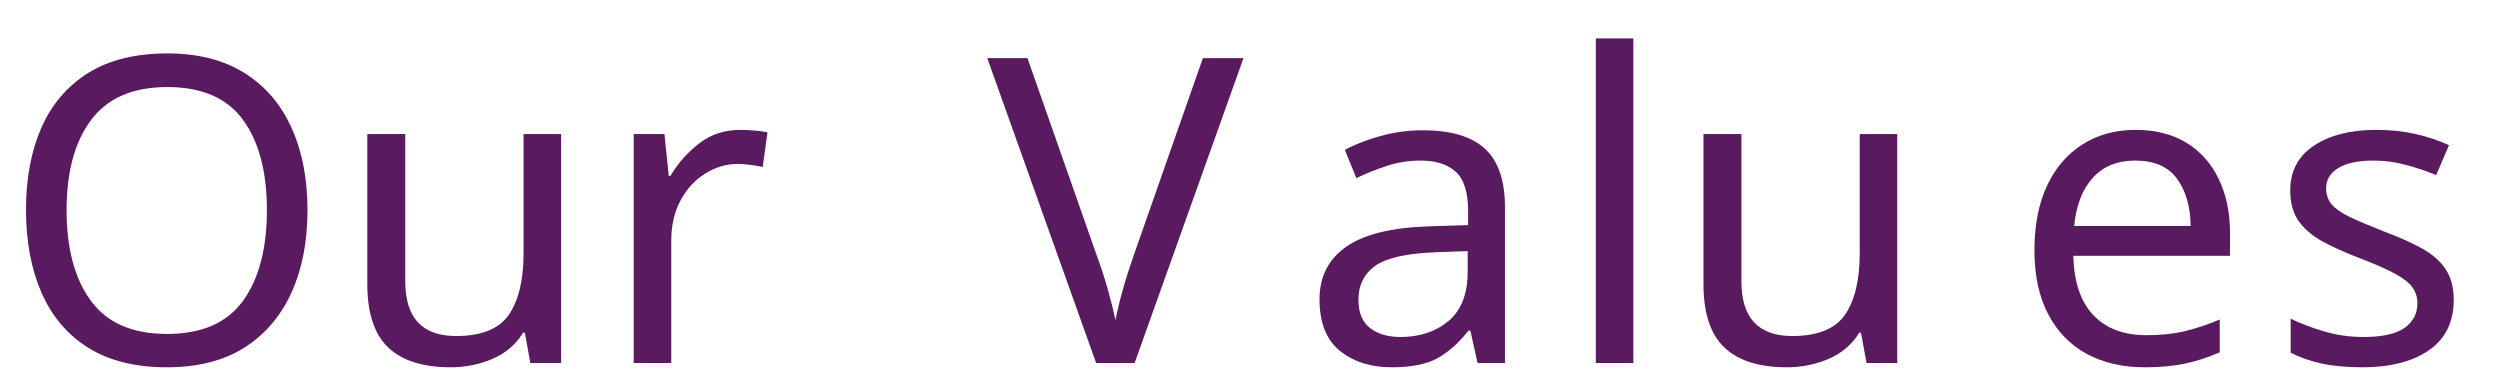
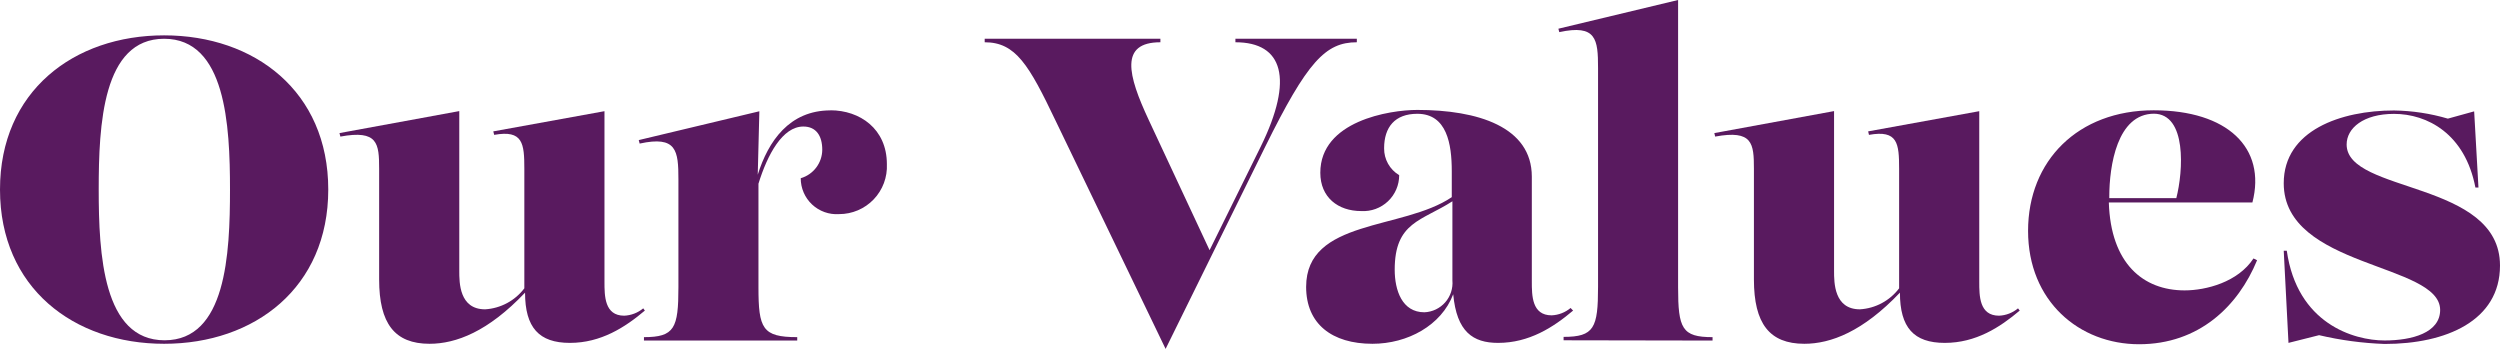
- <svg xmlns="http://www.w3.org/2000/svg" version="1.1" id="Layer_1" x="0" y="0" viewBox="0 0 281 41.8" style="enable-background:new 0 0 281 41.8" aria-labelledby="vHeader" role="img">
-   <style>
-     .values0{fill:#591a5f}.values1{font-family:'Lust-Regular'}.values2{font-size:48px}
-   </style>
-   <g id="Layer_2_00000017474422664959340130000015451234485921170345_">
-     <g id="Layer_2-2">
-       <text transform="translate(0 40.8)" class="values0 values1 values2">Our </text>
-       <text transform="translate(110.97 40.8)" class="values0 values1 values2" style="letter-spacing:-6">V</text>
-       <text transform="translate(146.11 40.8)" class="values0 values1 values2">a</text>
-       <text transform="translate(175.29 40.8)" class="values0 values1 values2">lu</text>
-       <text transform="translate(226.03 40.8)" class="values0 values1 values2">e</text>
-       <text transform="translate(254.97 40.8)" class="values0 values1 values2">s</text>
+ <svg xmlns="http://www.w3.org/2000/svg" viewBox="0 0 278.59 38.88" aria-labelledby="vHeader" role="img">
+   <defs>
+     <style>.val-1{fill:#591a5f;}</style>
+   </defs>
+   <g id="Layer_2" data-name="Layer 2">
+     <g id="Layer_2-2" data-name="Layer 2">
+       <path class="val-1" d="M0,21.12C0,10.18,8.21,3.94,18.29,3.94s18.29,6.24,18.29,17.18S28.37,38.31,18.29,38.31,0,32.07,0,21.12Zm25.63,0c0-7.2-.48-16.8-7.34-16.8S11,13.92,11,21.12s.48,16.8,7.34,16.8S25.63,28.32,25.63,21.12Z" />
+       <path class="val-1" d="M71.86,34.61c-2.21,1.87-4.9,3.6-8.35,3.6s-5-1.71-5-5.6c-4.11,4.34-7.7,5.7-10.64,5.7-3.89,0-5.62-2.26-5.62-7.16V18.82c0-2.84-.14-4.37-4.32-3.6l-.1-.39,13.35-2.45V30.19c0,1.3,0,4.28,2.88,4.28a5.93,5.93,0,0,0,4.37-2.34V18.82c0-2.83-.15-4.37-3.36-3.79l-.1-.39,12.39-2.25v19c0,1.58,0,3.79,2.2,3.79a3.57,3.57,0,0,0,2.12-.82Z" />
+       <path class="val-1" d="M92.54,12.29c3.27,0,6.29,2.06,6.29,6a5.32,5.32,0,0,1-5.33,5.57,4,4,0,0,1-4.27-4,3.33,3.33,0,0,0,2.4-3.17c0-1.54-.67-2.59-2.11-2.59-2.32,0-4,3.13-5,6.37V32c0,4.61.43,5.57,4.32,5.57v.38H71.76v-.38c3.41,0,3.84-1,3.84-5.57V20c0-3.22-.19-4.9-4.32-4l-.1-.39,13.44-3.21-.18,7.07c1.17-3.73,3.52-7.17,8.11-7.17Z" />
+       <path class="val-1" d="M137.67,4.32H151.2v.39c-3.5,0-5.52,2.16-10.22,11.66L129.89,38.88,117.65,13.49c-3-6.29-4.47-8.78-7.92-8.78V4.32h19.58v.39c-4.56,0-3.65,3.64-1.29,8.68l6.77,14.49,5.71-11.56c3.69-7.53,2.49-11.61-2.83-11.61Z" />
+       <path class="val-1" d="M175.3,34.61c-2.21,1.87-4.9,3.6-8.36,3.6-2.8,0-4.61-1.23-5-5.42-1.32,3.48-5.09,5.52-9,5.52-4.51,0-7.39-2.21-7.39-6.34,0-7.59,10.77-6.3,16.23-10v-2.9c0-3-.53-6.39-3.84-6.39-2.5,0-3.7,1.49-3.7,3.84a3.44,3.44,0,0,0,1.68,3,4,4,0,0,1-4.23,4c-2.59,0-4.56-1.53-4.56-4.27,0-5.76,7.69-7,10.81-7,6.72,0,12.76,1.87,12.76,7.44V31.35c0,1.58,0,3.79,2.21,3.79a3.52,3.52,0,0,0,2.11-.82Zm-16.57.19a3.27,3.27,0,0,0,3.12-3.55V22.43c-3.41,2.2-6.43,2.29-6.43,7.62,0,2.3.82,4.75,3.31,4.75Z" />
+       <path class="val-1" d="M174.24,37.92v-.38c3.41,0,3.84-1,3.84-5.57V7.58c0-3.21-.19-4.89-4.32-4l-.1-.38L187,0V32c0,4.61.43,5.57,3.84,5.57v.38Z" />
+       <path class="val-1" d="M225.07,34.61c-2.21,1.87-4.89,3.6-8.35,3.6s-5-1.71-5-5.6c-4.12,4.34-7.71,5.7-10.65,5.7-3.89,0-5.62-2.26-5.62-7.16V18.82c0-2.84-.14-4.37-4.32-3.6l-.09-.39,13.34-2.45V30.19c0,1.3,0,4.28,2.88,4.28a5.91,5.91,0,0,0,4.37-2.34V18.82c0-2.83-.14-4.37-3.36-3.79l-.09-.39,12.38-2.25v19c0,1.58,0,3.79,2.21,3.79a3.54,3.54,0,0,0,2.11-.82Z" />
+       <path class="val-1" d="M251.52,29c-2.11,5.13-6.48,9.36-13.15,9.36S226,33.56,226,25.73s5.57-13.44,14-13.44c8.21,0,12.57,4.18,11,10.27h-16c.21,6.81,3.83,9.8,8.44,9.8,2.4,0,5.95-.92,7.68-3.56ZM240.05,12.67c-4.13,0-5,5.81-5,9.27v.14h7.47c.77-3,1.19-9.41-2.52-9.41Z" />
+       <path class="val-1" d="M258.43,37.35l-3.41.86-.53-10.27h.34c1.15,8.11,7.44,10,10.9,10,3.07,0,6.19-.86,6.19-3.4,0-5.24-17.43-4.66-17.43-14.12,0-5.9,6.39-8.11,12.29-8.11a22.32,22.32,0,0,1,6,.91l2.93-.81.48,8.49h-.34c-1.15-6-5.37-8.21-9.07-8.21-3.41,0-5.28,1.59-5.28,3.41,0,5.47,17.09,4,17.09,13.49,0,6.15-6,8.74-12.86,8.74A37.89,37.89,0,0,1,258.43,37.35Z" />
    </g>
  </g>
</svg>
